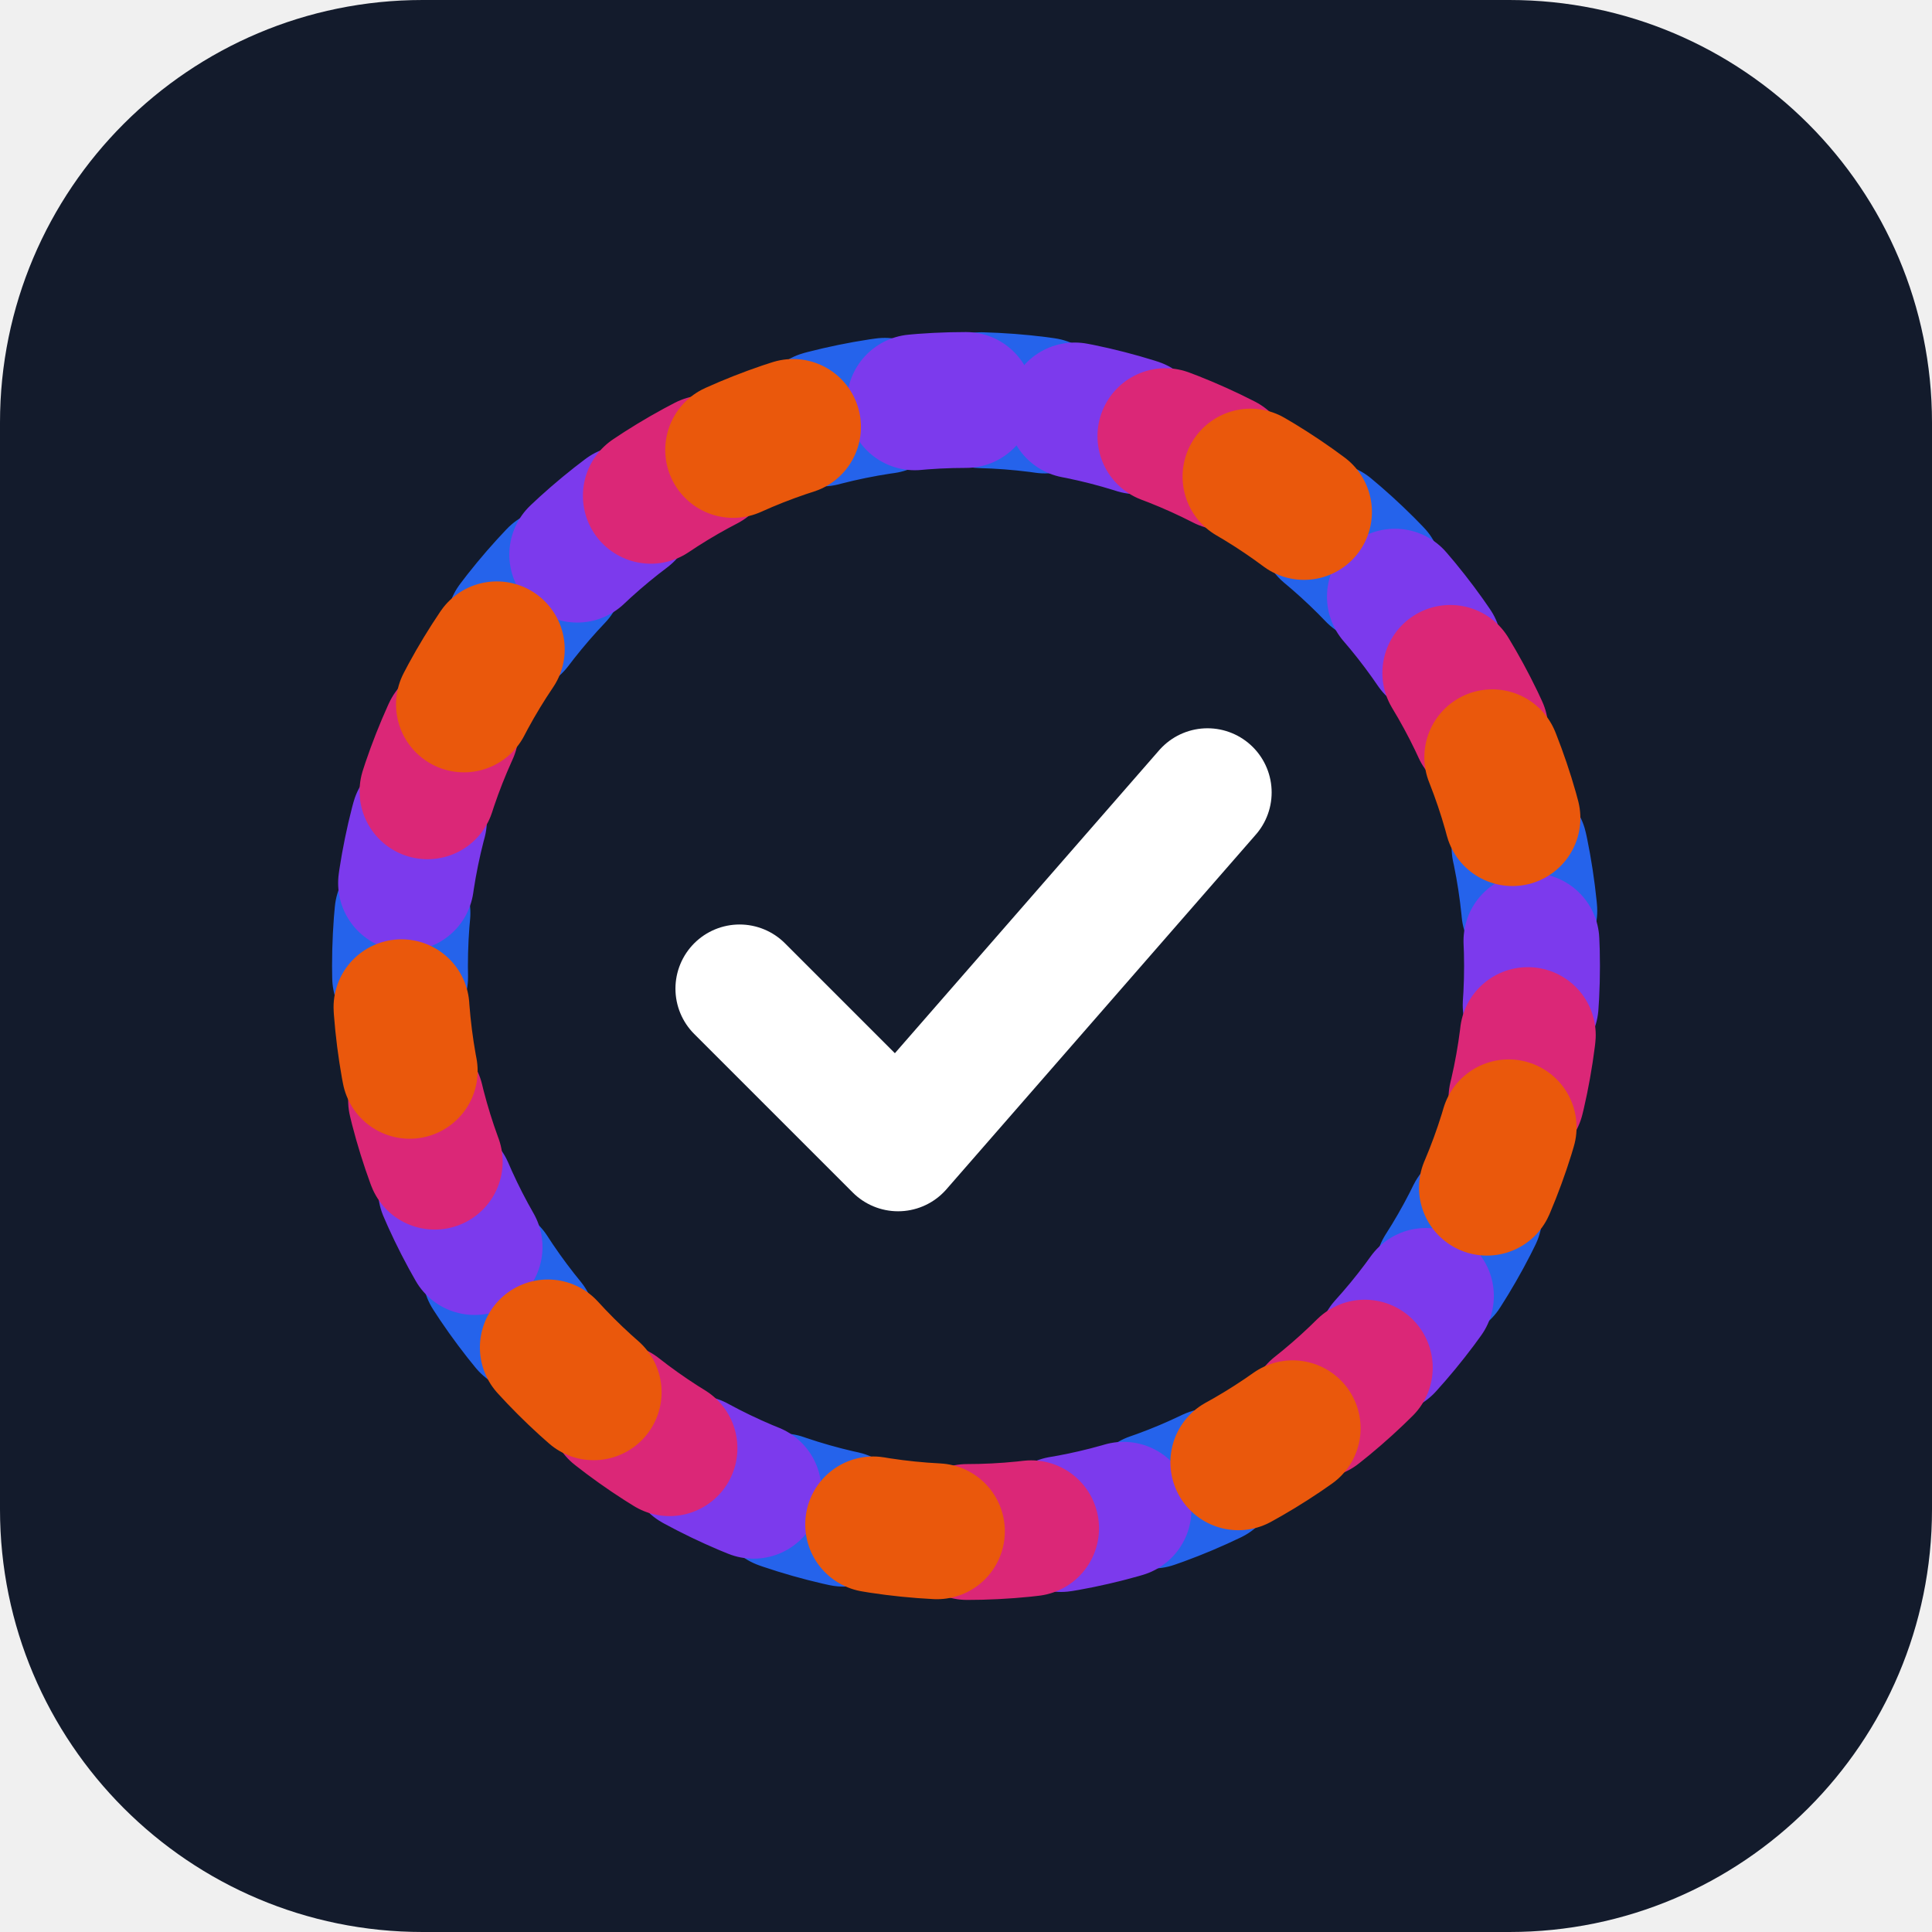
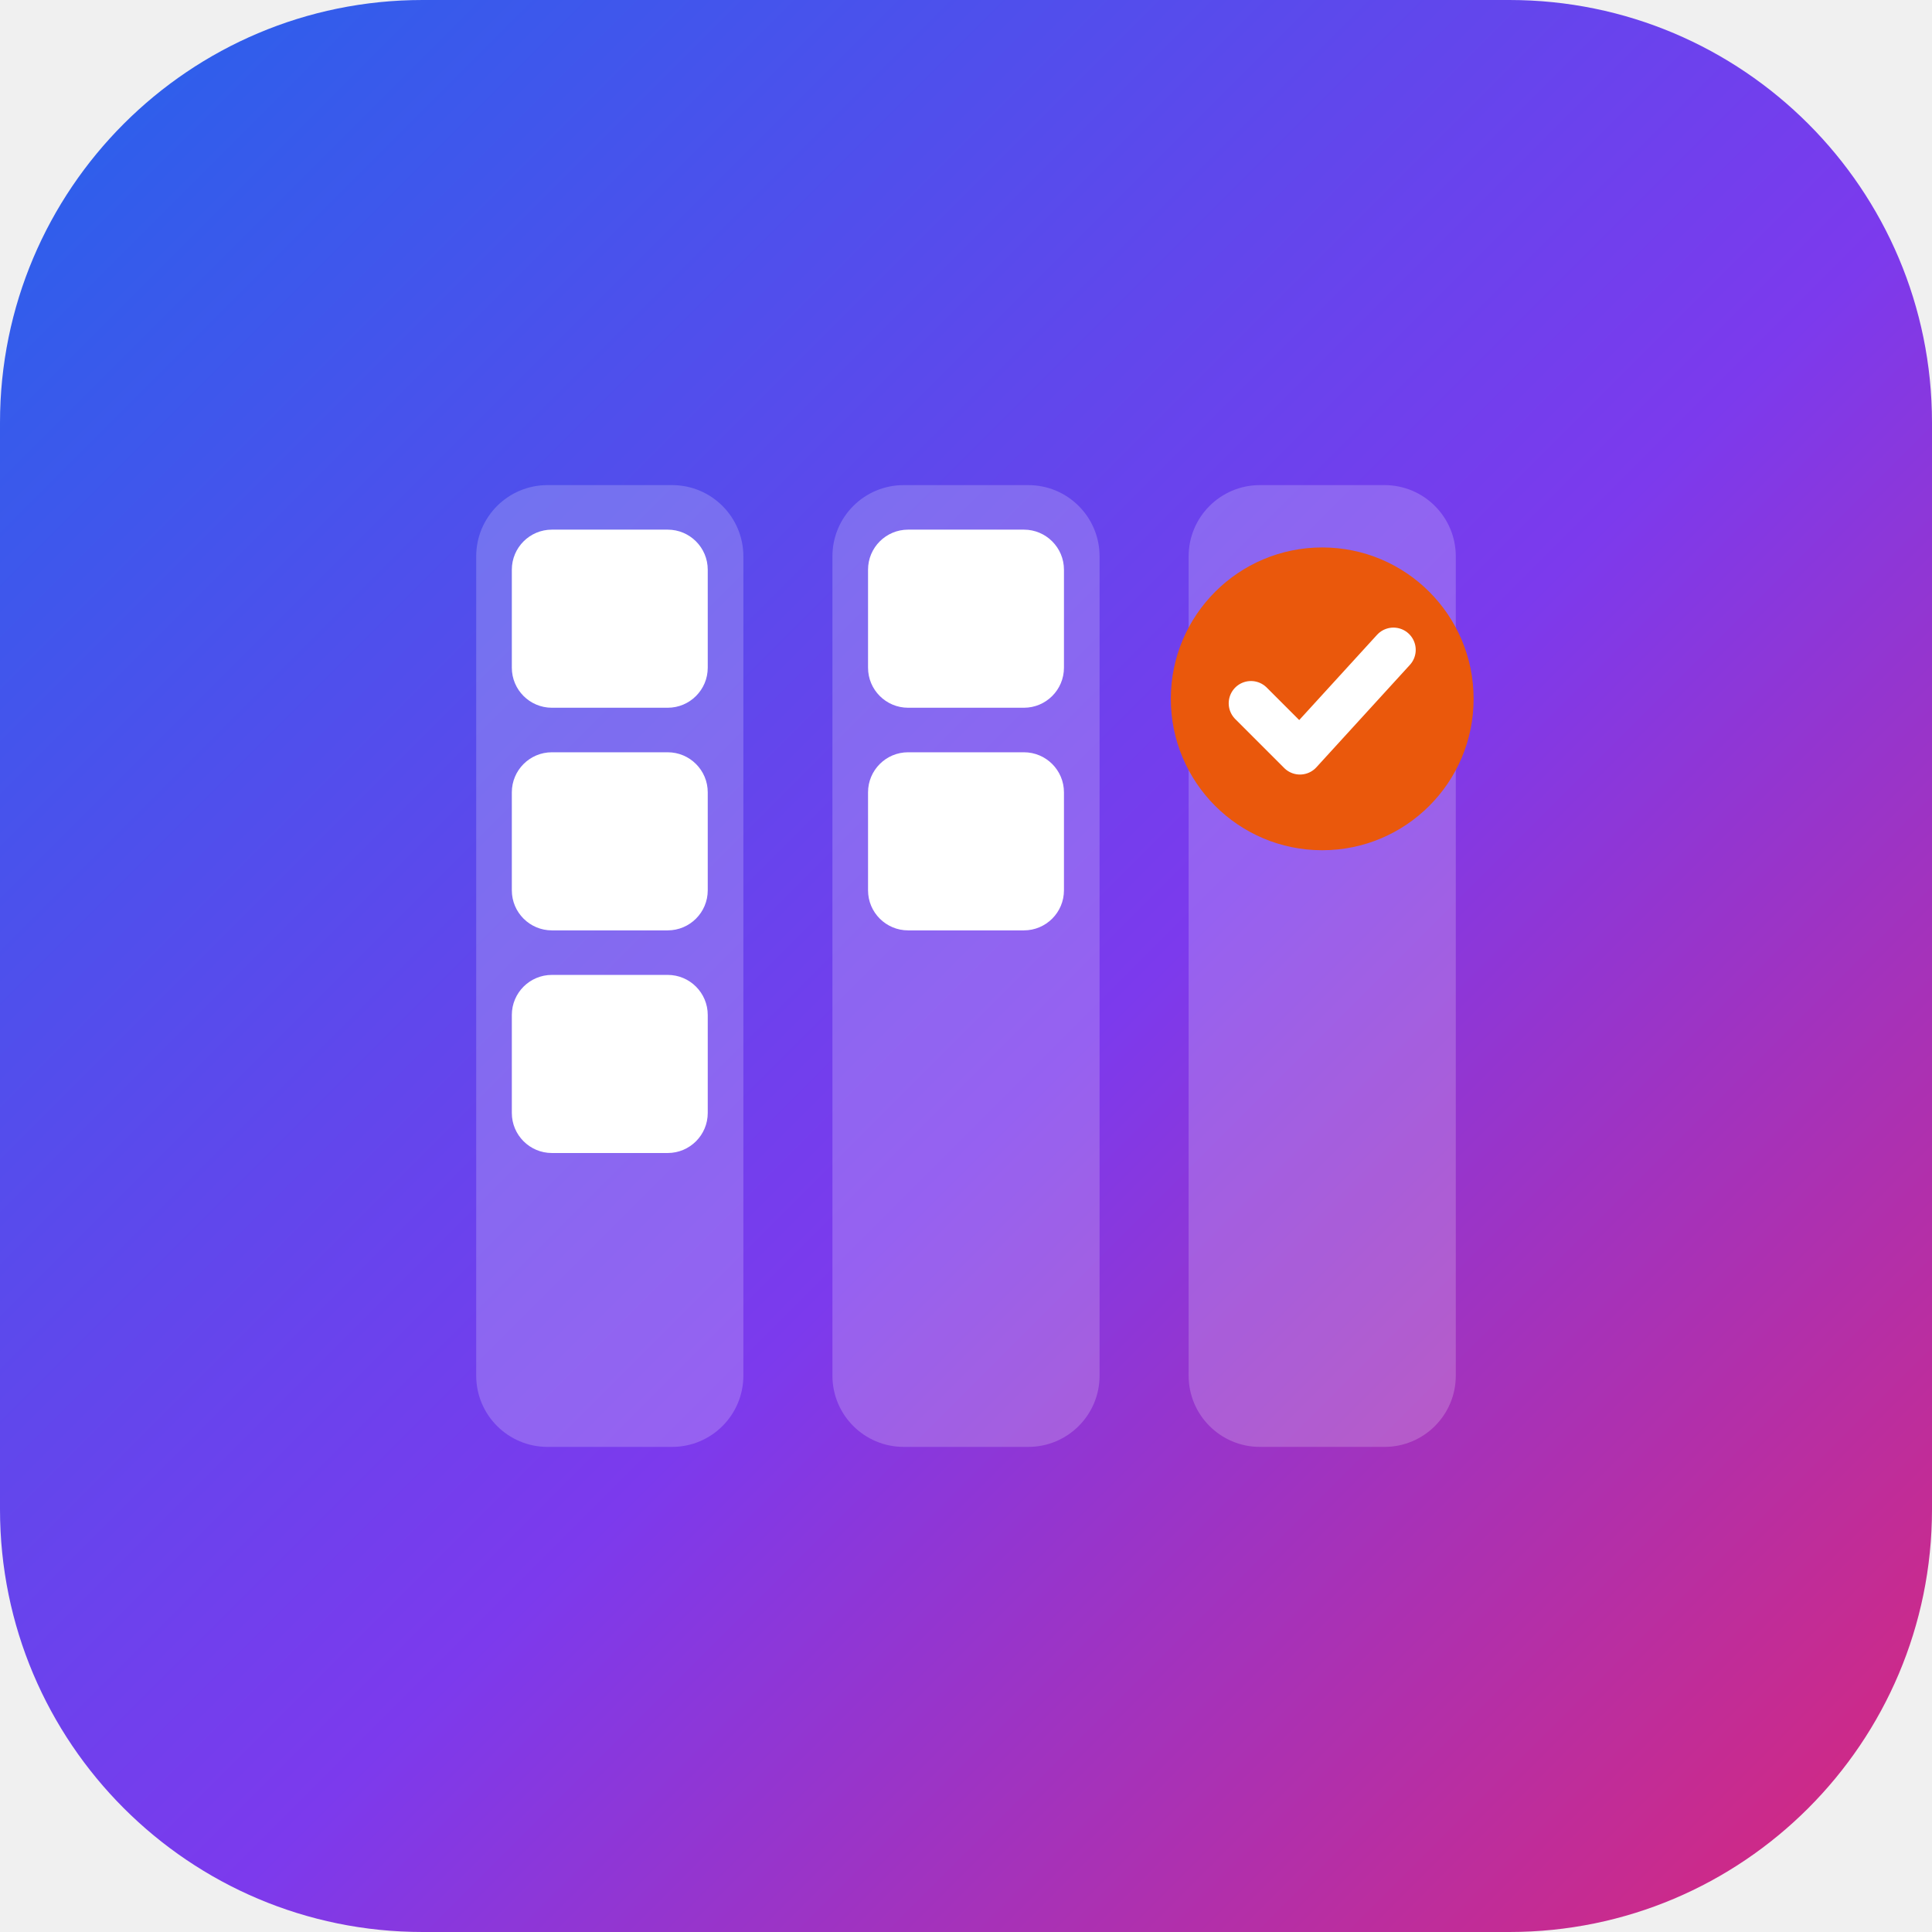
<svg xmlns="http://www.w3.org/2000/svg" viewBox="0 0 512 512">
-   <rect id="bg" width="512" height="512" rx="112" fill="#131b2c" />
-   <g fill="none" stroke-width="36" stroke-linecap="round" transform="rotate(-90 256 256)">
-     <circle cx="256" cy="256" r="150" stroke="#2563eb" pathLength="100" stroke-dasharray="17 83" stroke-dashoffset="-4" />
-     <circle cx="256" cy="256" r="150" stroke="#7c3aed" pathLength="100" stroke-dasharray="17 83" stroke-dashoffset="-29" />
-     <circle cx="256" cy="256" r="150" stroke="#db2777" pathLength="100" stroke-dasharray="17 83" stroke-dashoffset="-54" />
-     <circle cx="256" cy="256" r="150" stroke="#ea580c" pathLength="100" stroke-dasharray="17 83" stroke-dashoffset="-79" />
+   <defs>
+     <linearGradient id="brand" x1="0" y1="0" x2="1" y2="1">
+       <stop offset="0" stop-color="#2563eb" />
+       <stop offset=".55" stop-color="#7c3aed" />
+       <stop offset="1" stop-color="#db2777" />
+     </linearGradient>
+   </defs>
+   <rect id="bg" width="512" height="512" rx="112" fill="url(#brand)" />
+   <g transform="translate(256 256) scale(1.18) translate(-256 -256)">
+     <g fill="#fff">
+       <rect x="146" y="148" width="60" height="216" rx="16" opacity=".2" />
+       <rect x="226" y="148" width="60" height="216" rx="16" opacity=".2" />
+       <rect x="306" y="148" width="60" height="216" rx="16" opacity=".2" />
+       <rect x="154" y="158" width="44" height="40" rx="9" />
+       <rect x="154" y="208" width="44" height="40" rx="9" />
+       <rect x="154" y="258" width="44" height="40" rx="9" />
+       <rect x="234" y="158" width="44" height="40" rx="9" />
+       <rect x="234" y="208" width="44" height="40" rx="9" />
+     </g>
+     <circle cx="336" cy="196" r="34" fill="#ea580c" />
+     <path d="M320 197 l11 11 l21 -23" fill="none" stroke="#fff" stroke-width="10" stroke-linecap="round" stroke-linejoin="round" />
  </g>
-   <path d="M196 262 L238 304 L320 210" fill="none" stroke="#fff" stroke-width="34" stroke-linecap="round" stroke-linejoin="round" />
</svg>
